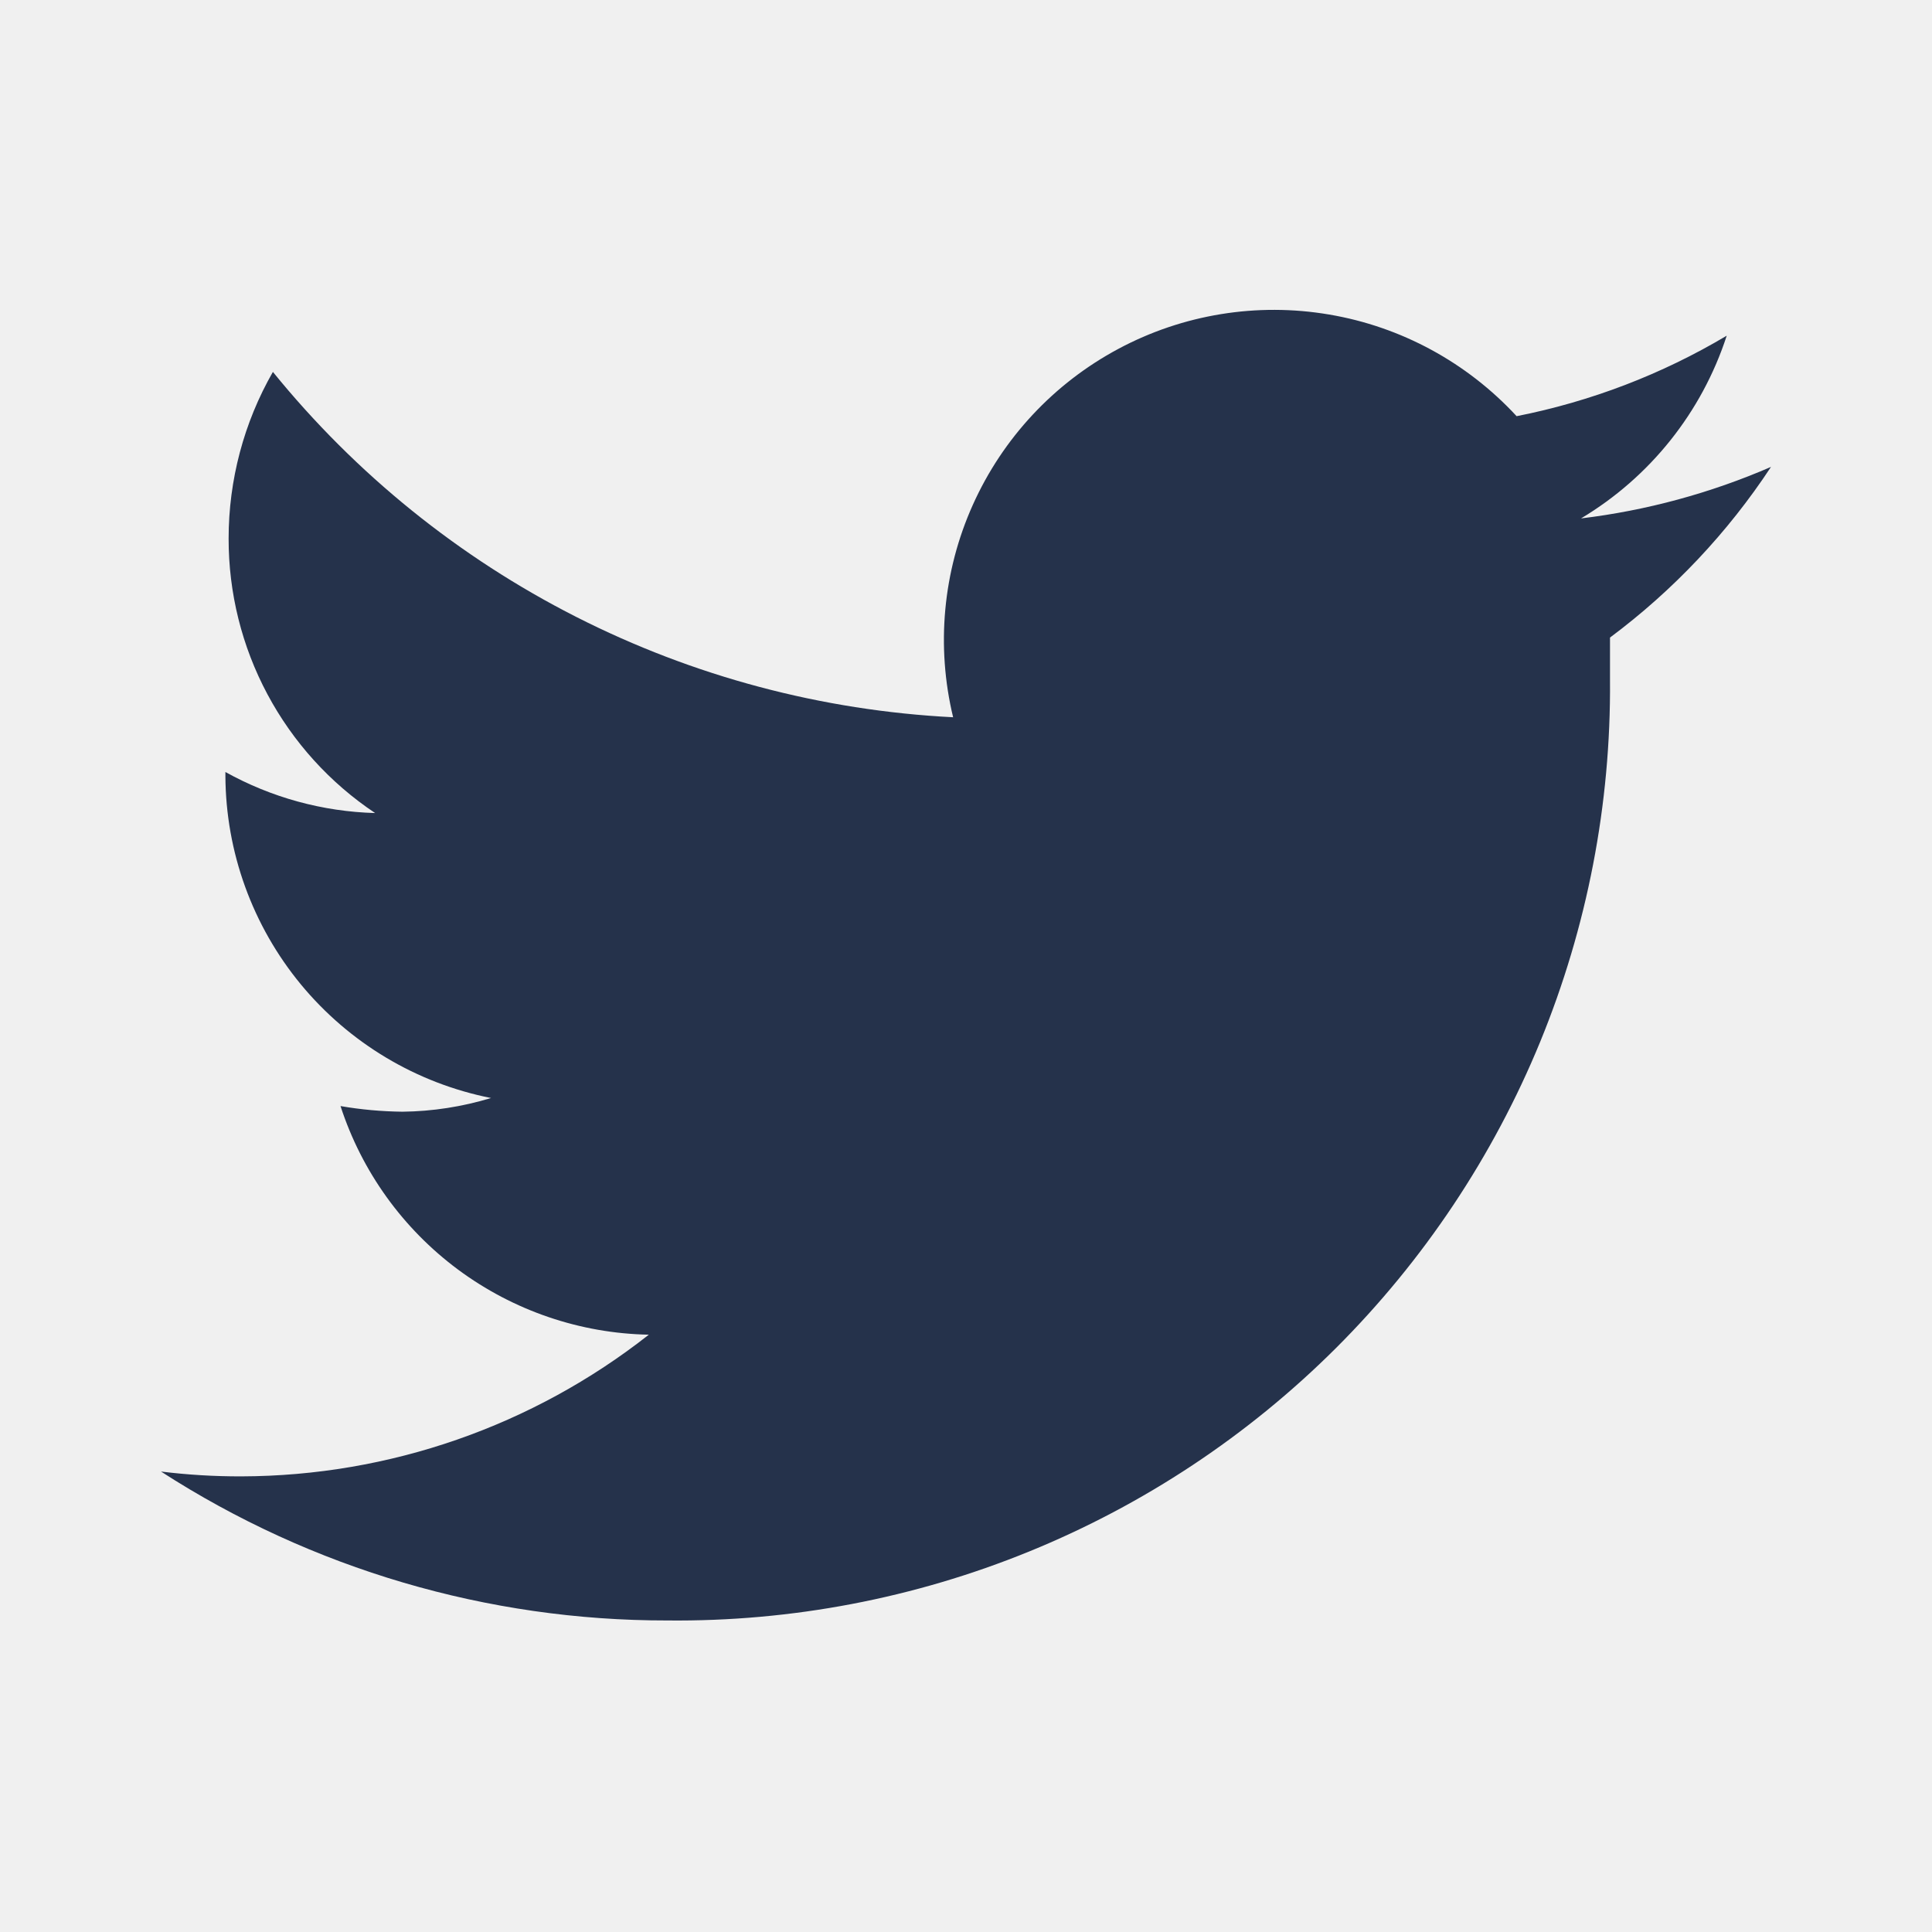
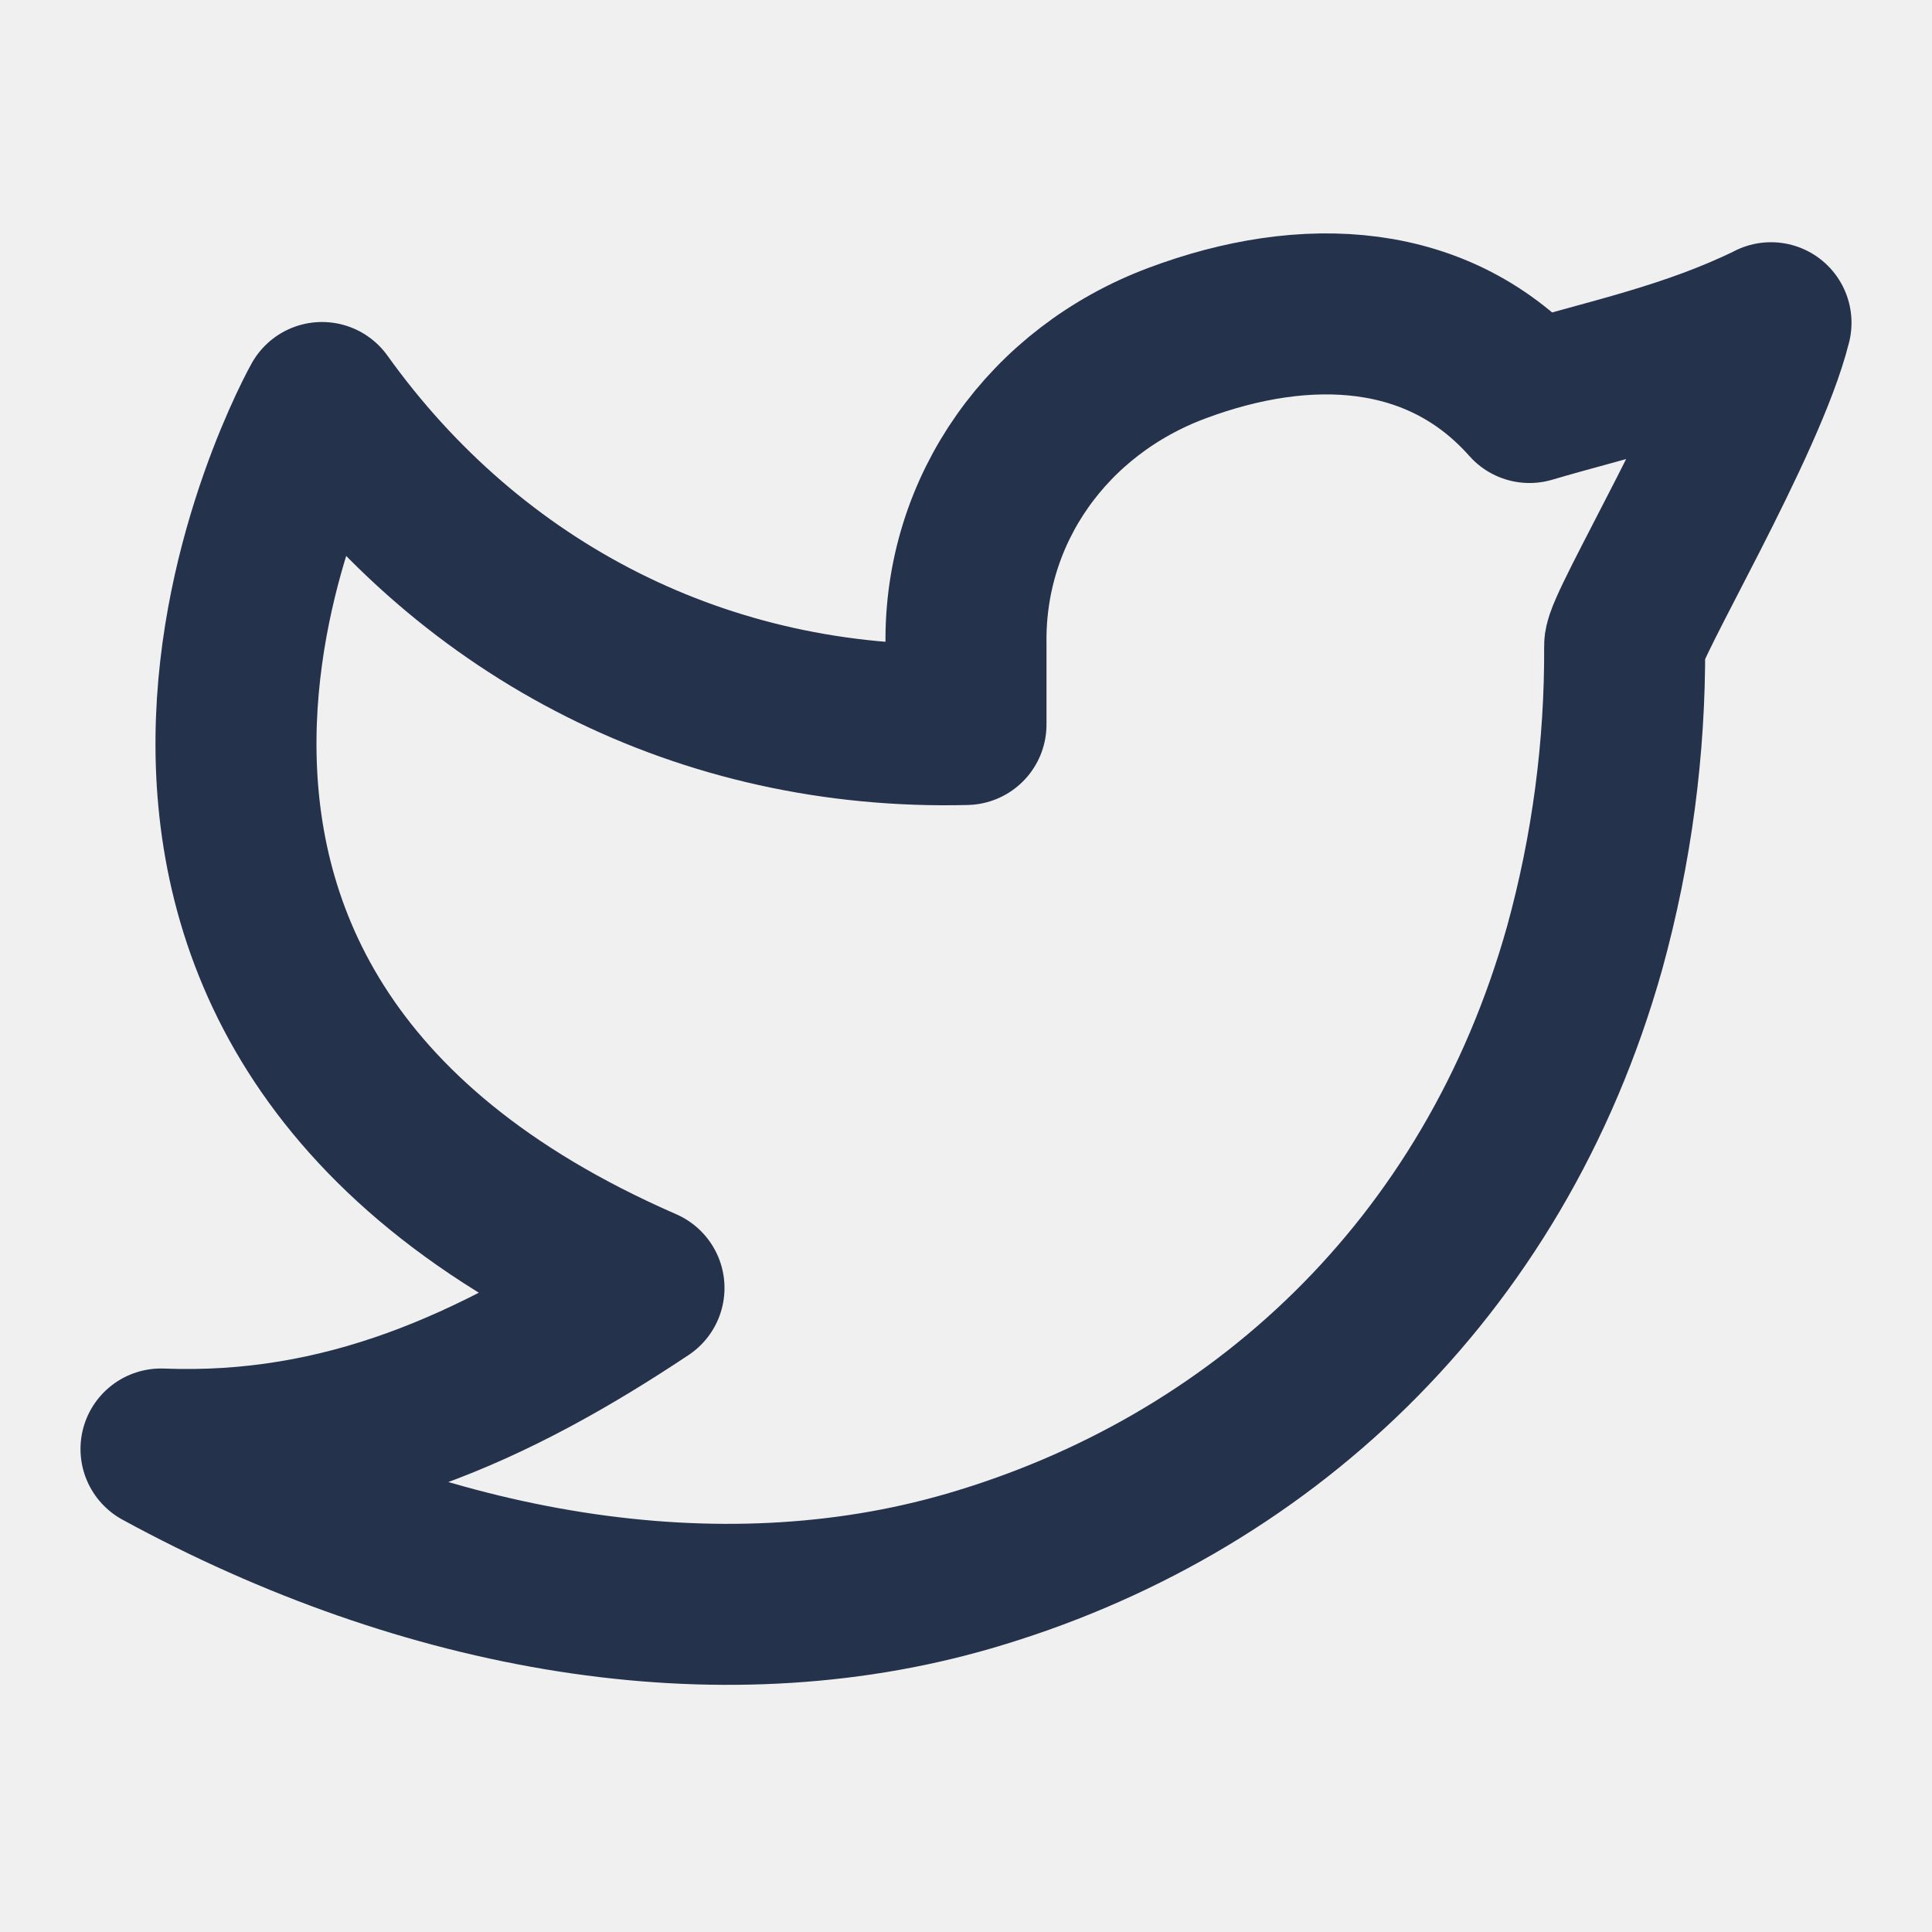
<svg xmlns="http://www.w3.org/2000/svg" width="24" height="24" viewBox="0 0 24 24" fill="none">
-   <path d="M22 5.8C21.248 6.126 20.453 6.342 19.64 6.44C20.498 5.927 21.141 5.121 21.45 4.17C20.644 4.65 19.761 4.988 18.84 5.17C18.224 4.503 17.405 4.058 16.51 3.907C15.615 3.755 14.694 3.905 13.894 4.333C13.093 4.761 12.457 5.442 12.085 6.271C11.713 7.099 11.627 8.027 11.84 8.91C10.209 8.827 8.614 8.403 7.159 7.664C5.703 6.925 4.419 5.888 3.39 4.62C3.029 5.25 2.84 5.964 2.84 6.69C2.839 7.364 3.004 8.029 3.322 8.624C3.639 9.218 4.099 9.726 4.66 10.1C4.008 10.082 3.37 9.907 2.8 9.59V9.64C2.805 10.585 3.136 11.499 3.737 12.228C4.339 12.957 5.173 13.456 6.1 13.64C5.743 13.748 5.373 13.806 5 13.81C4.742 13.807 4.484 13.784 4.23 13.74C4.494 14.553 5.005 15.263 5.691 15.772C6.378 16.281 7.206 16.564 8.06 16.58C6.617 17.715 4.836 18.335 3 18.34C2.666 18.341 2.332 18.321 2 18.28C3.874 19.49 6.059 20.133 8.29 20.13C9.83 20.146 11.357 19.855 12.783 19.274C14.209 18.693 15.505 17.834 16.595 16.747C17.685 15.659 18.548 14.365 19.133 12.941C19.717 11.516 20.012 9.99 20 8.45C20 8.28 20 8.1 20 7.92C20.785 7.335 21.462 6.617 22 5.8Z" fill="#25324B" />
+   <g clip-path="url(#clip0_59_4923)">
+     <path d="M22 4.01C21 4.5 20.02 4.699 19 5C17.879 3.735 16.217 3.665 14.62 4.263C13.023 4.861 11.977 6.323 12 8V9C8.755 9.083 5.865 7.605 4 5C4 5 -0.182 12.433 8 16C6.128 17.247 4.261 18.088 2 18C5.308 19.803 8.913 20.423 12.034 19.517C15.614 18.477 18.556 15.794 19.685 11.775C20.022 10.553 20.189 9.29 20.182 8.022C20.18 7.773 21.692 5.25 22 4.009V4.01Z" stroke="#25324B" stroke-width="2" stroke-linecap="round" stroke-linejoin="round" />
+   </g>
+   <defs>
+     <clipPath id="clip0_59_4923">
+       <rect width="24" height="24" fill="white" />
+     </clipPath>
+   </defs>
</svg>
